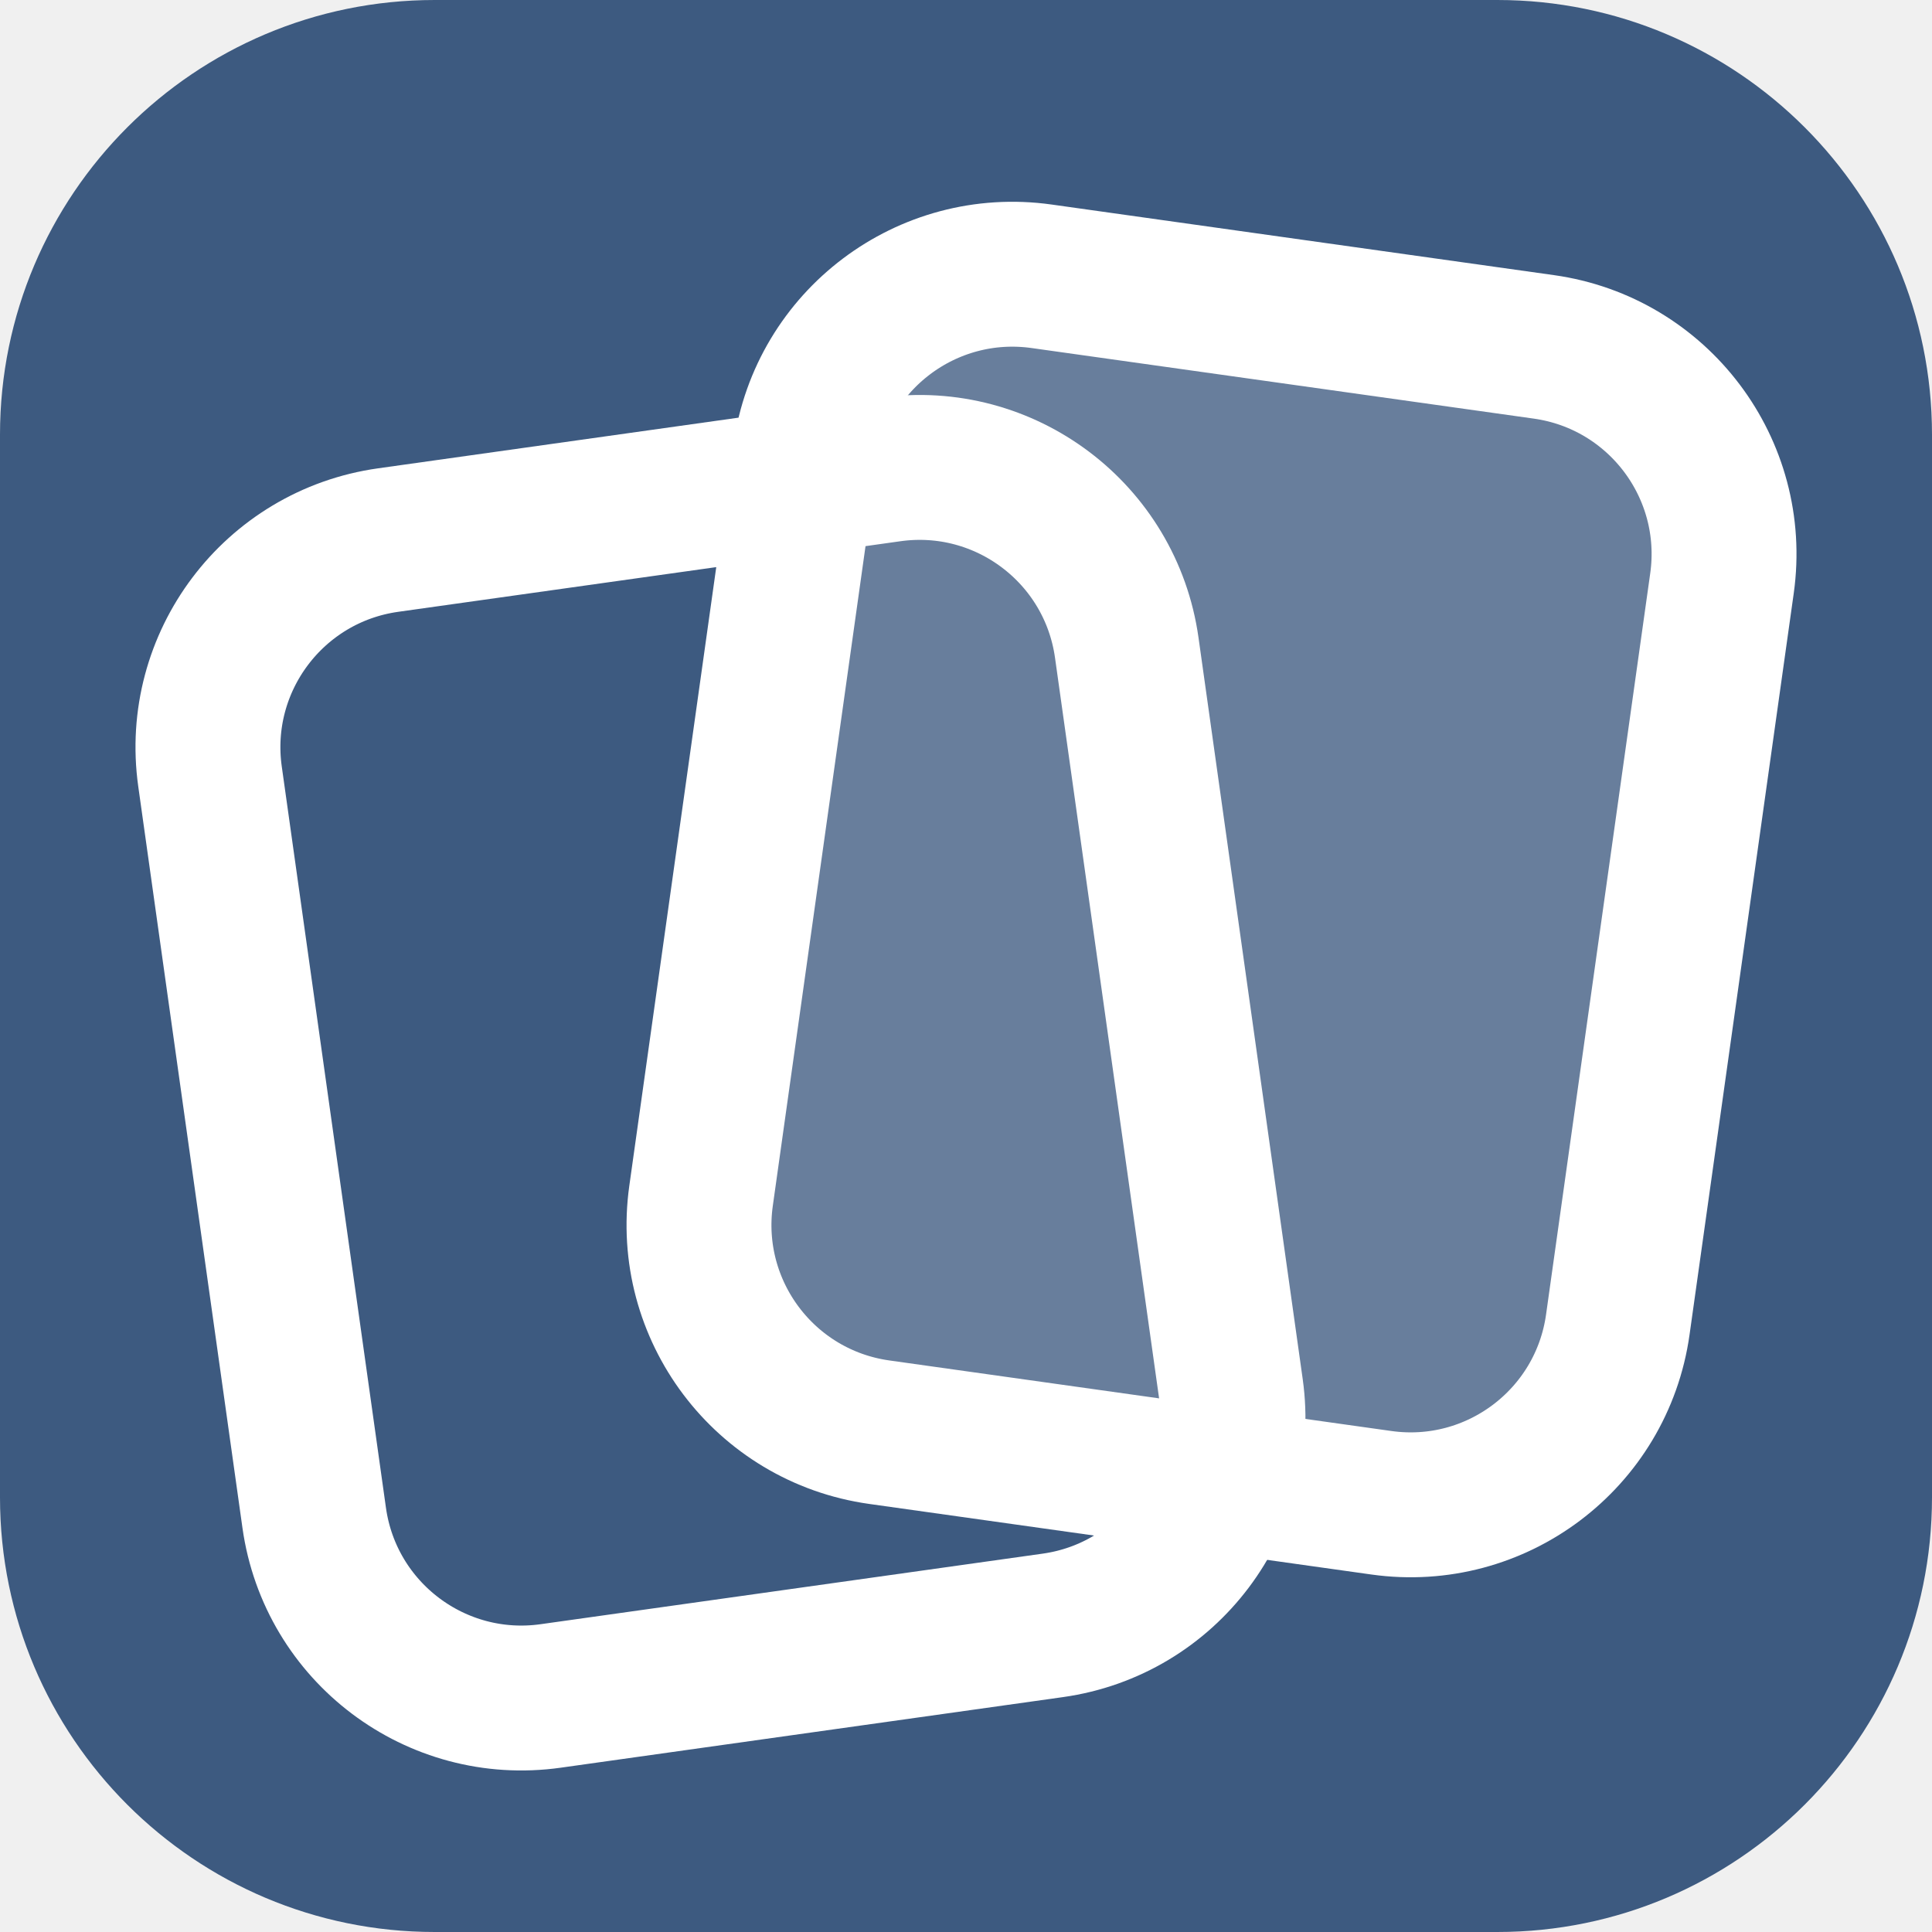
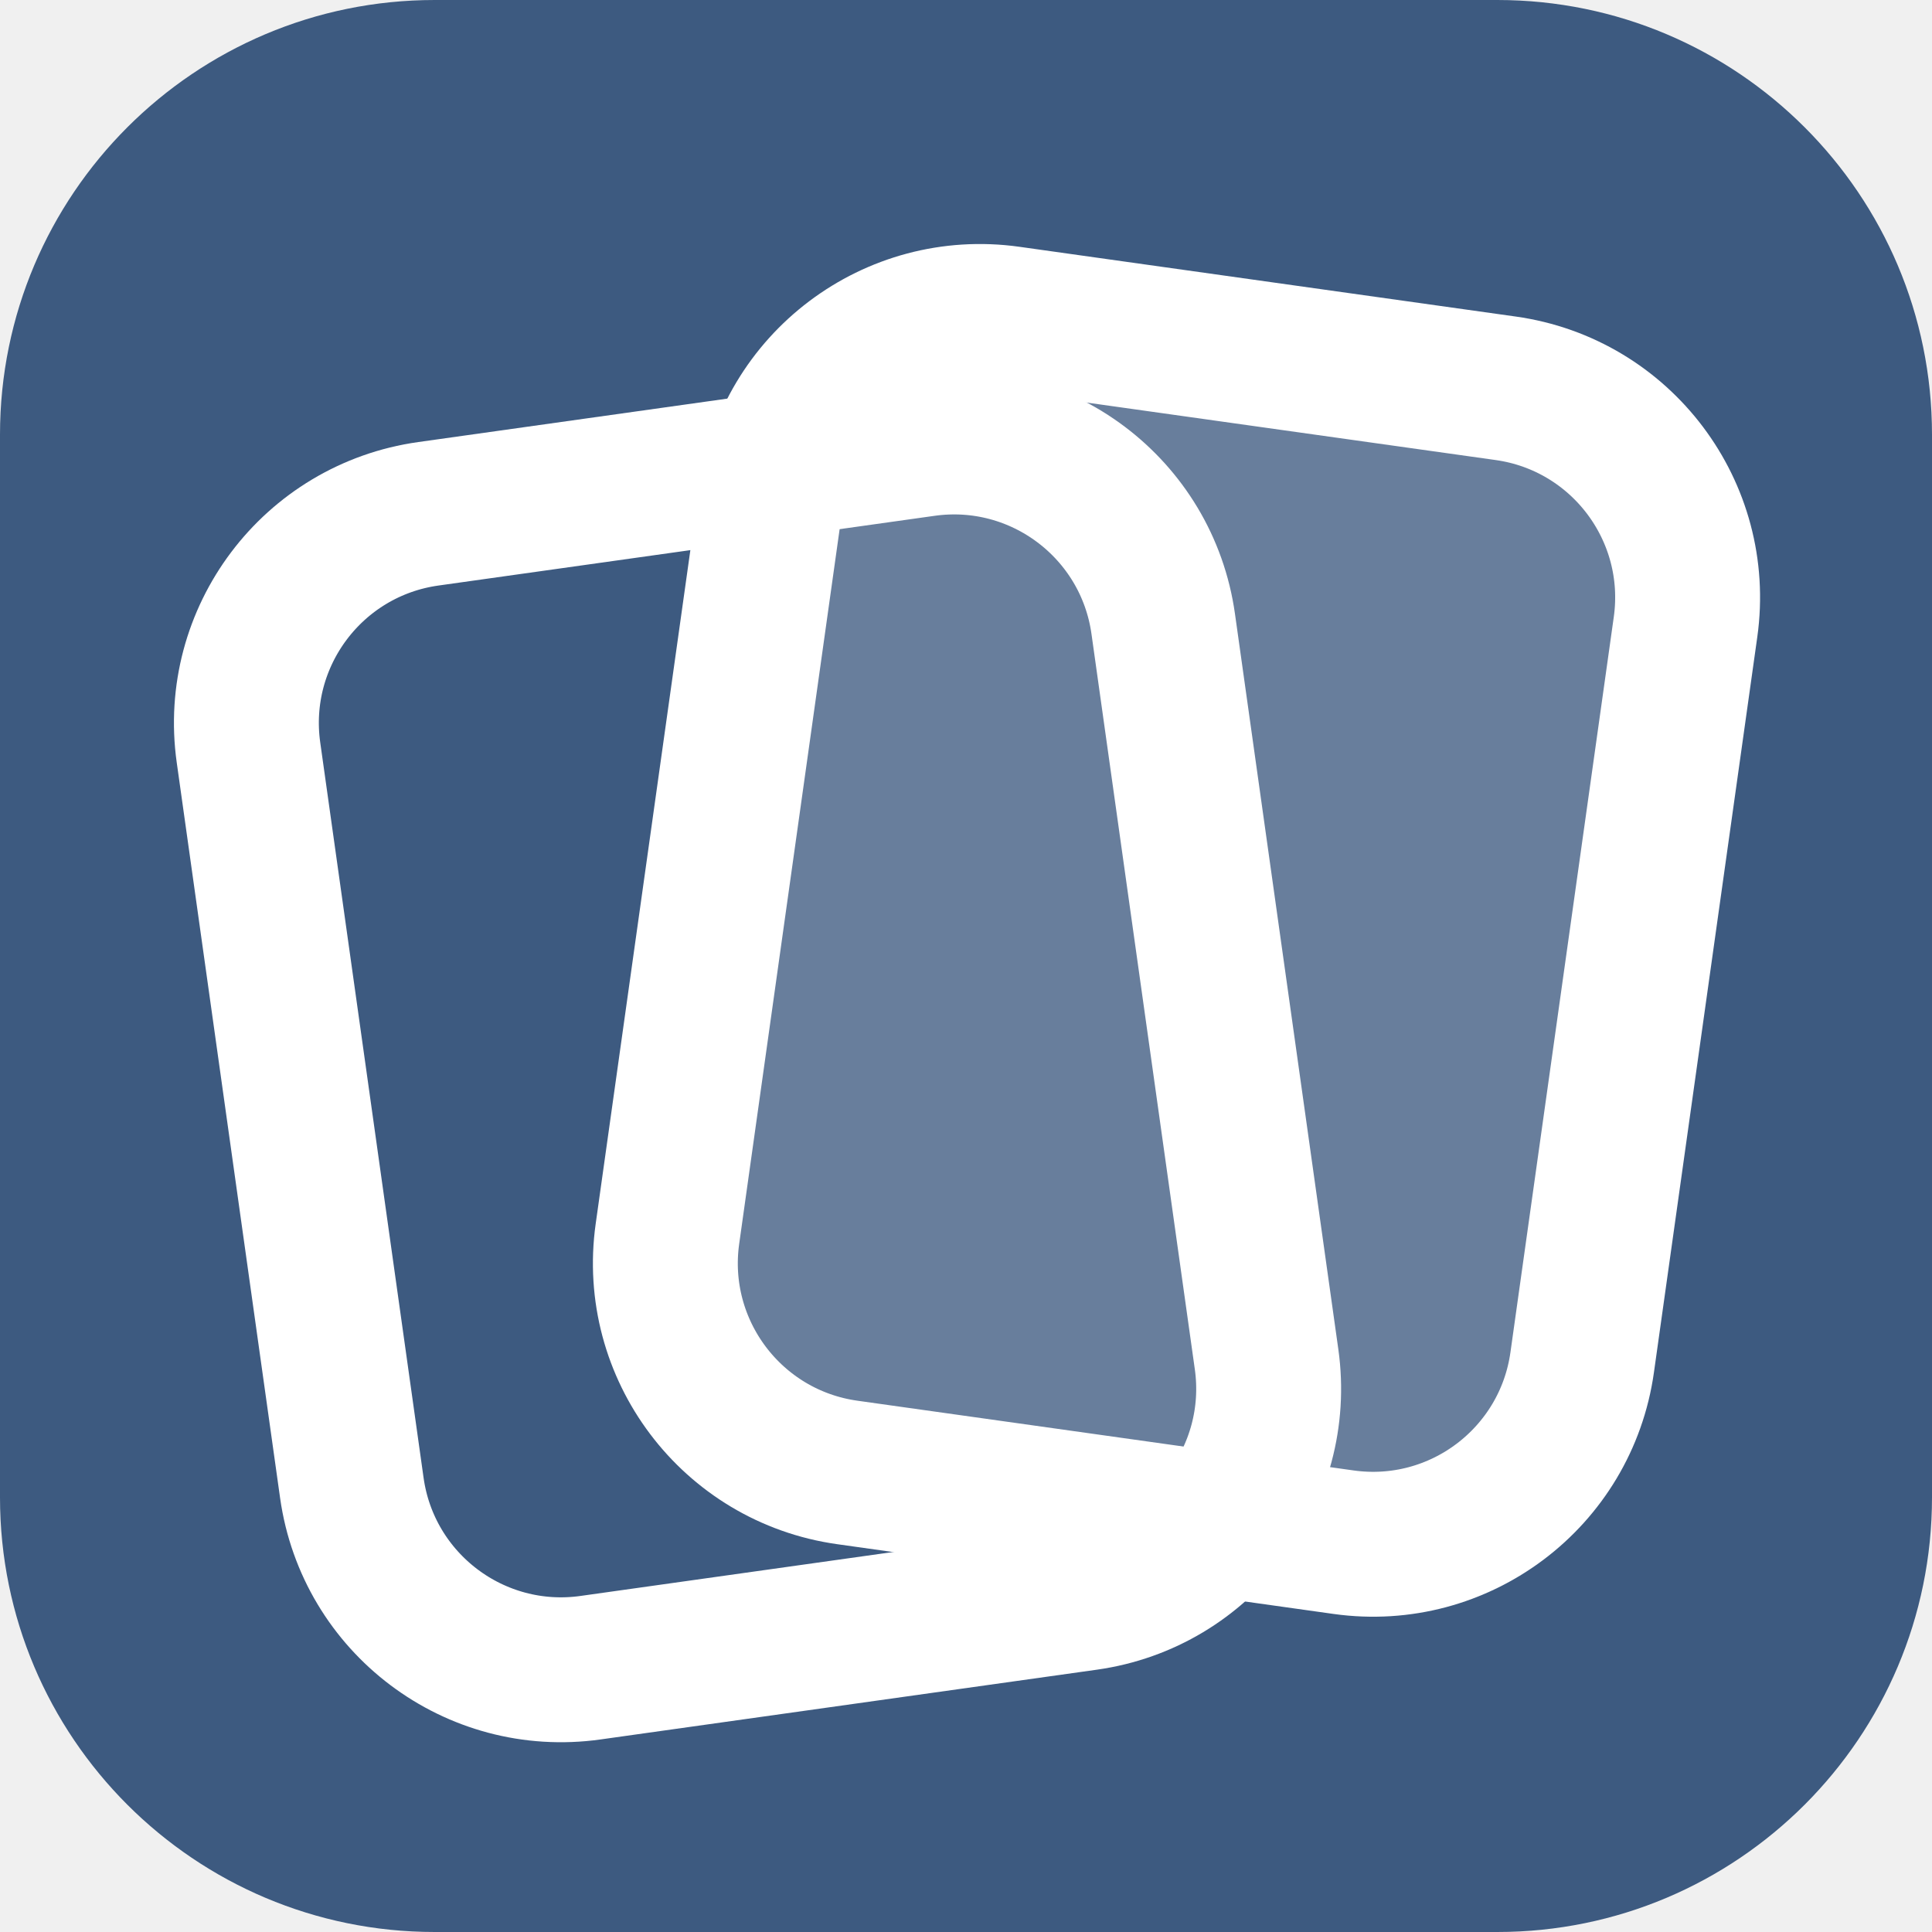
- <svg xmlns="http://www.w3.org/2000/svg" viewBox="0 0 24 24">
-   <rect width="24" height="24" rx="5.4" fill="#3d5a80" />
-   <g fill="none" stroke="#ffffff" stroke-width="1.8">
-     <rect x="3.2" y="6.2" width="11.5" height="14.5" rx="2.6" transform="rotate(-8 8.95 13.45)" />
-     <rect x="9.3" y="3.8" width="11.5" height="14.5" rx="2.6" transform="rotate(8 15.05 11.05)" fill="rgb(255 255 255 / 22%)" />
+ <svg xmlns="http://www.w3.org/2000/svg" viewBox="0 0 32 32">
+   <rect width="32" height="32" rx="7.2" fill="#3d5a80" />
+   <g fill="none" stroke="#ffffff" stroke-width="2.4">
+     <rect x="4.3" y="8.3" width="15.3" height="19.3" rx="3.5" transform="rotate(-8 8.95 13.45)" />
+     <rect x="12.4" y="5.1" width="15.3" height="19.3" rx="3.5" transform="rotate(8 15.05 11.05)" fill="rgb(255 255 255 / 22%)" />
  </g>
</svg>
